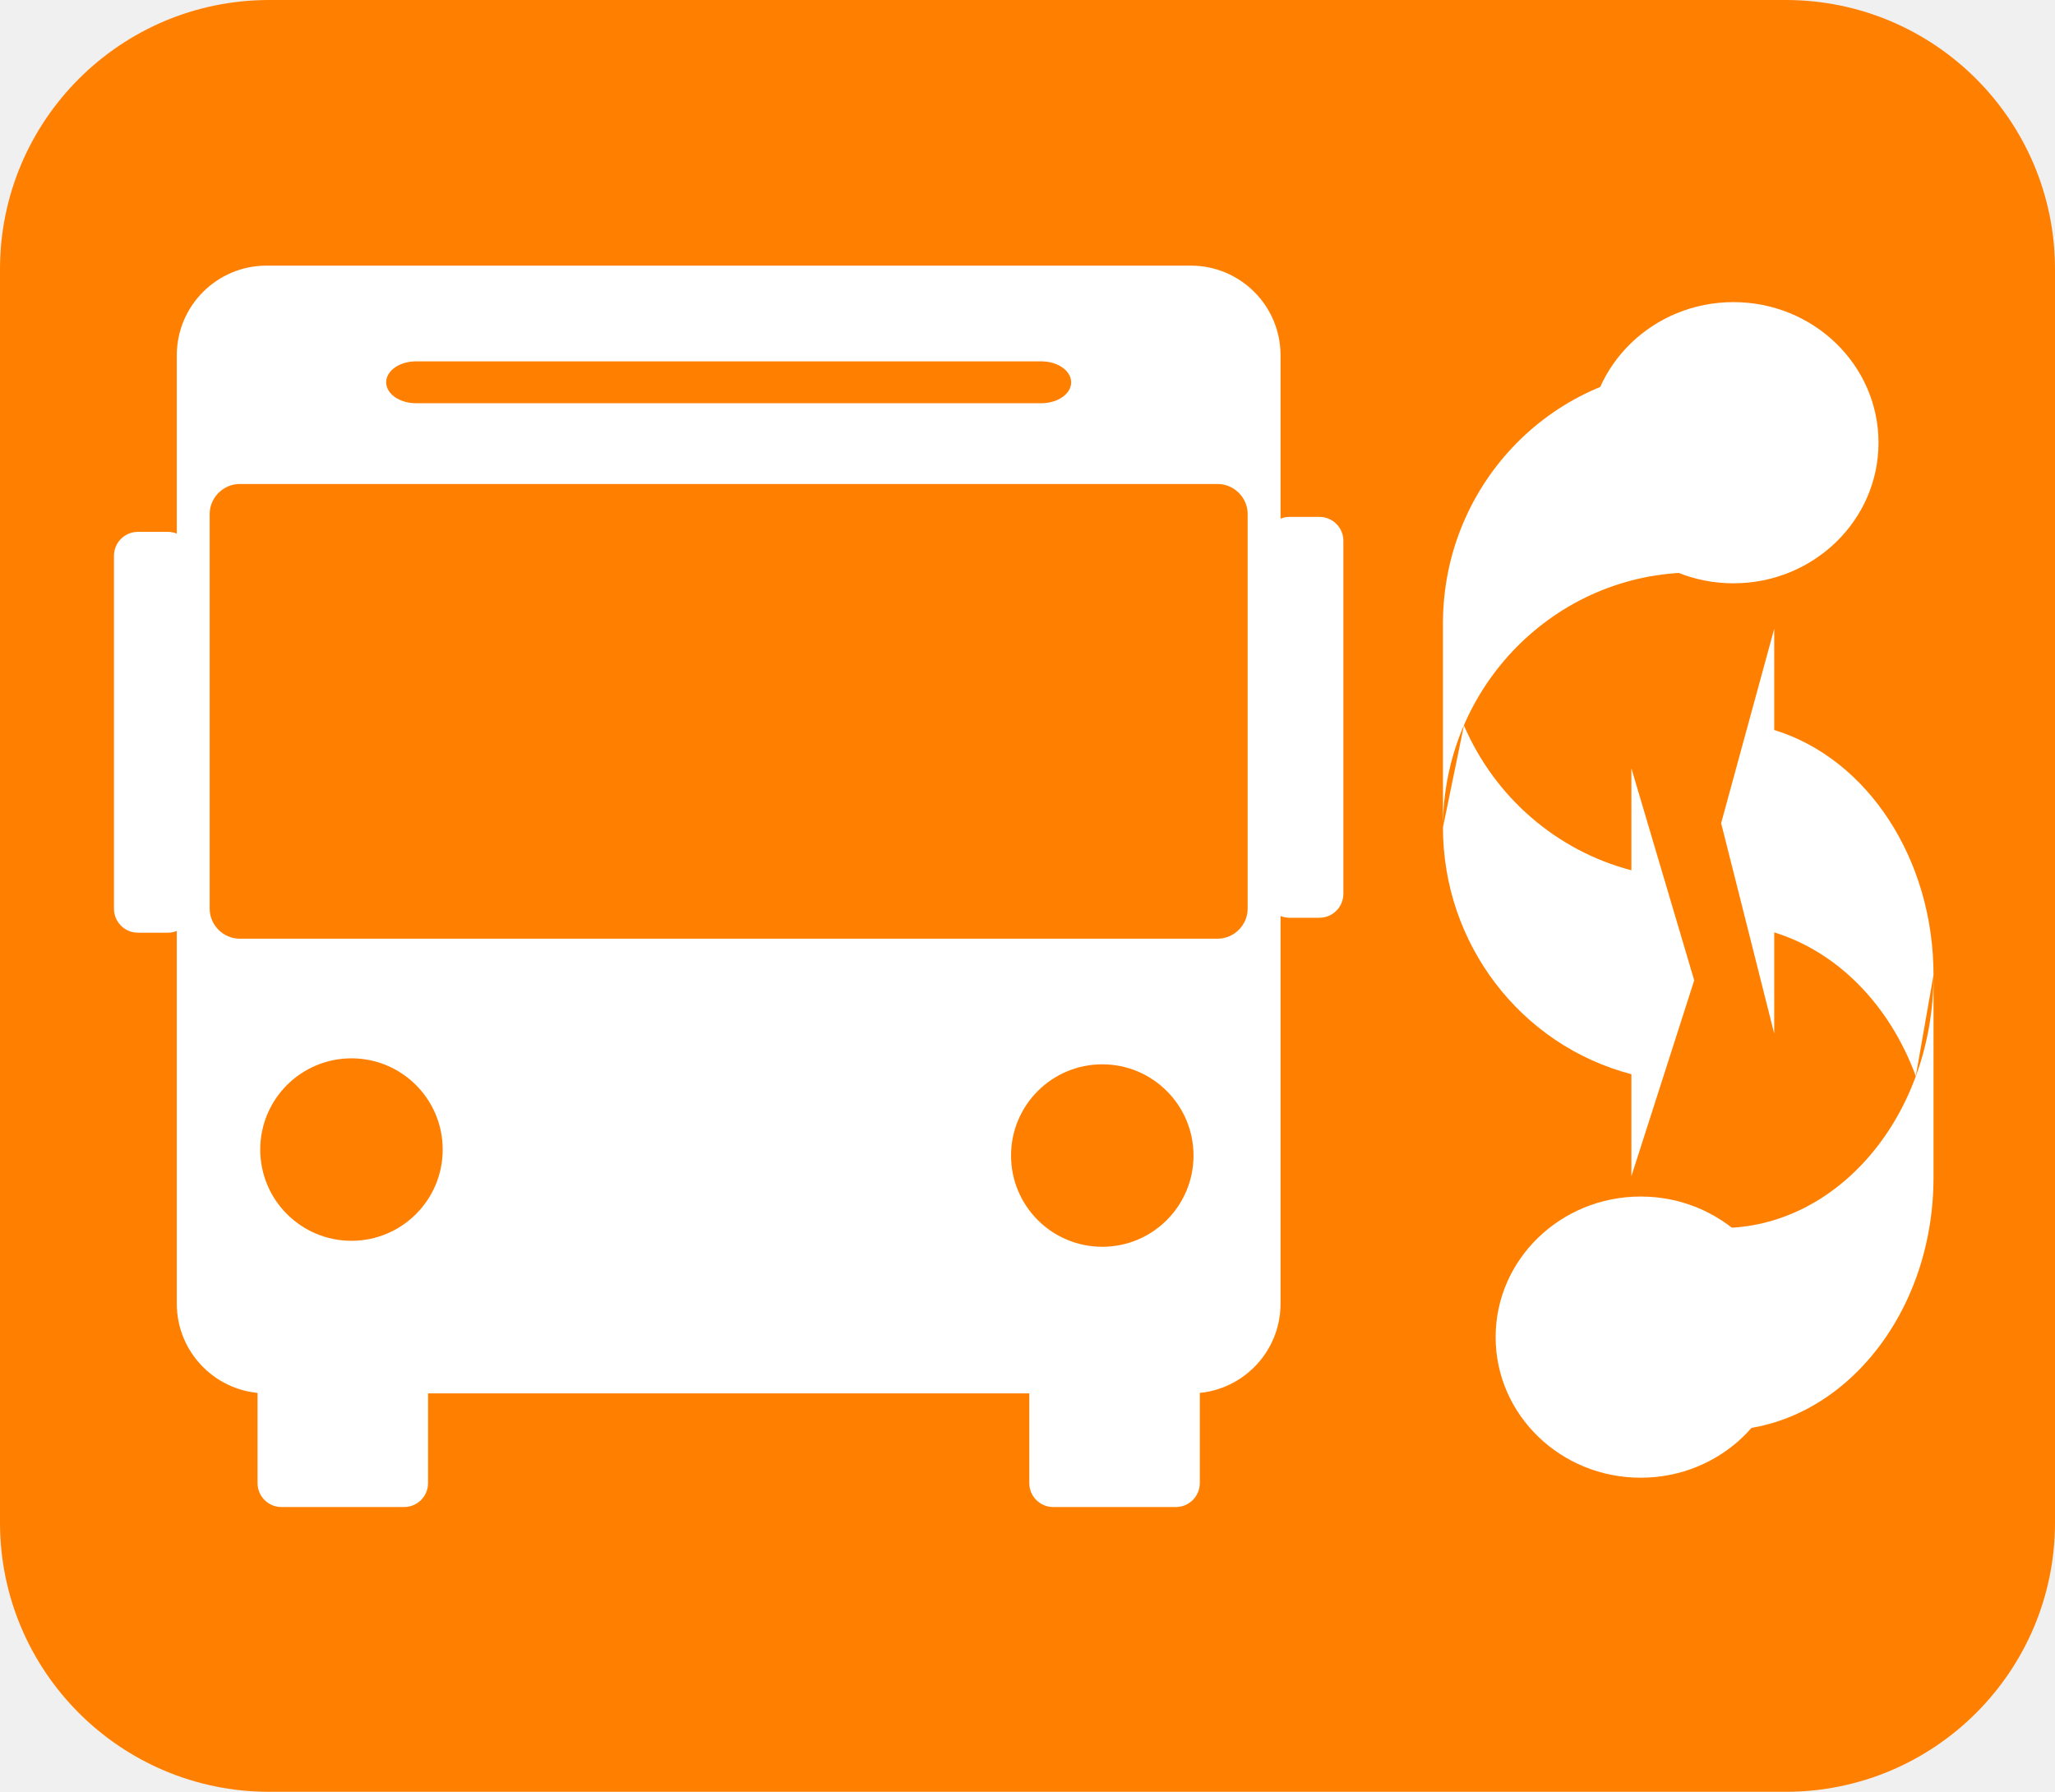
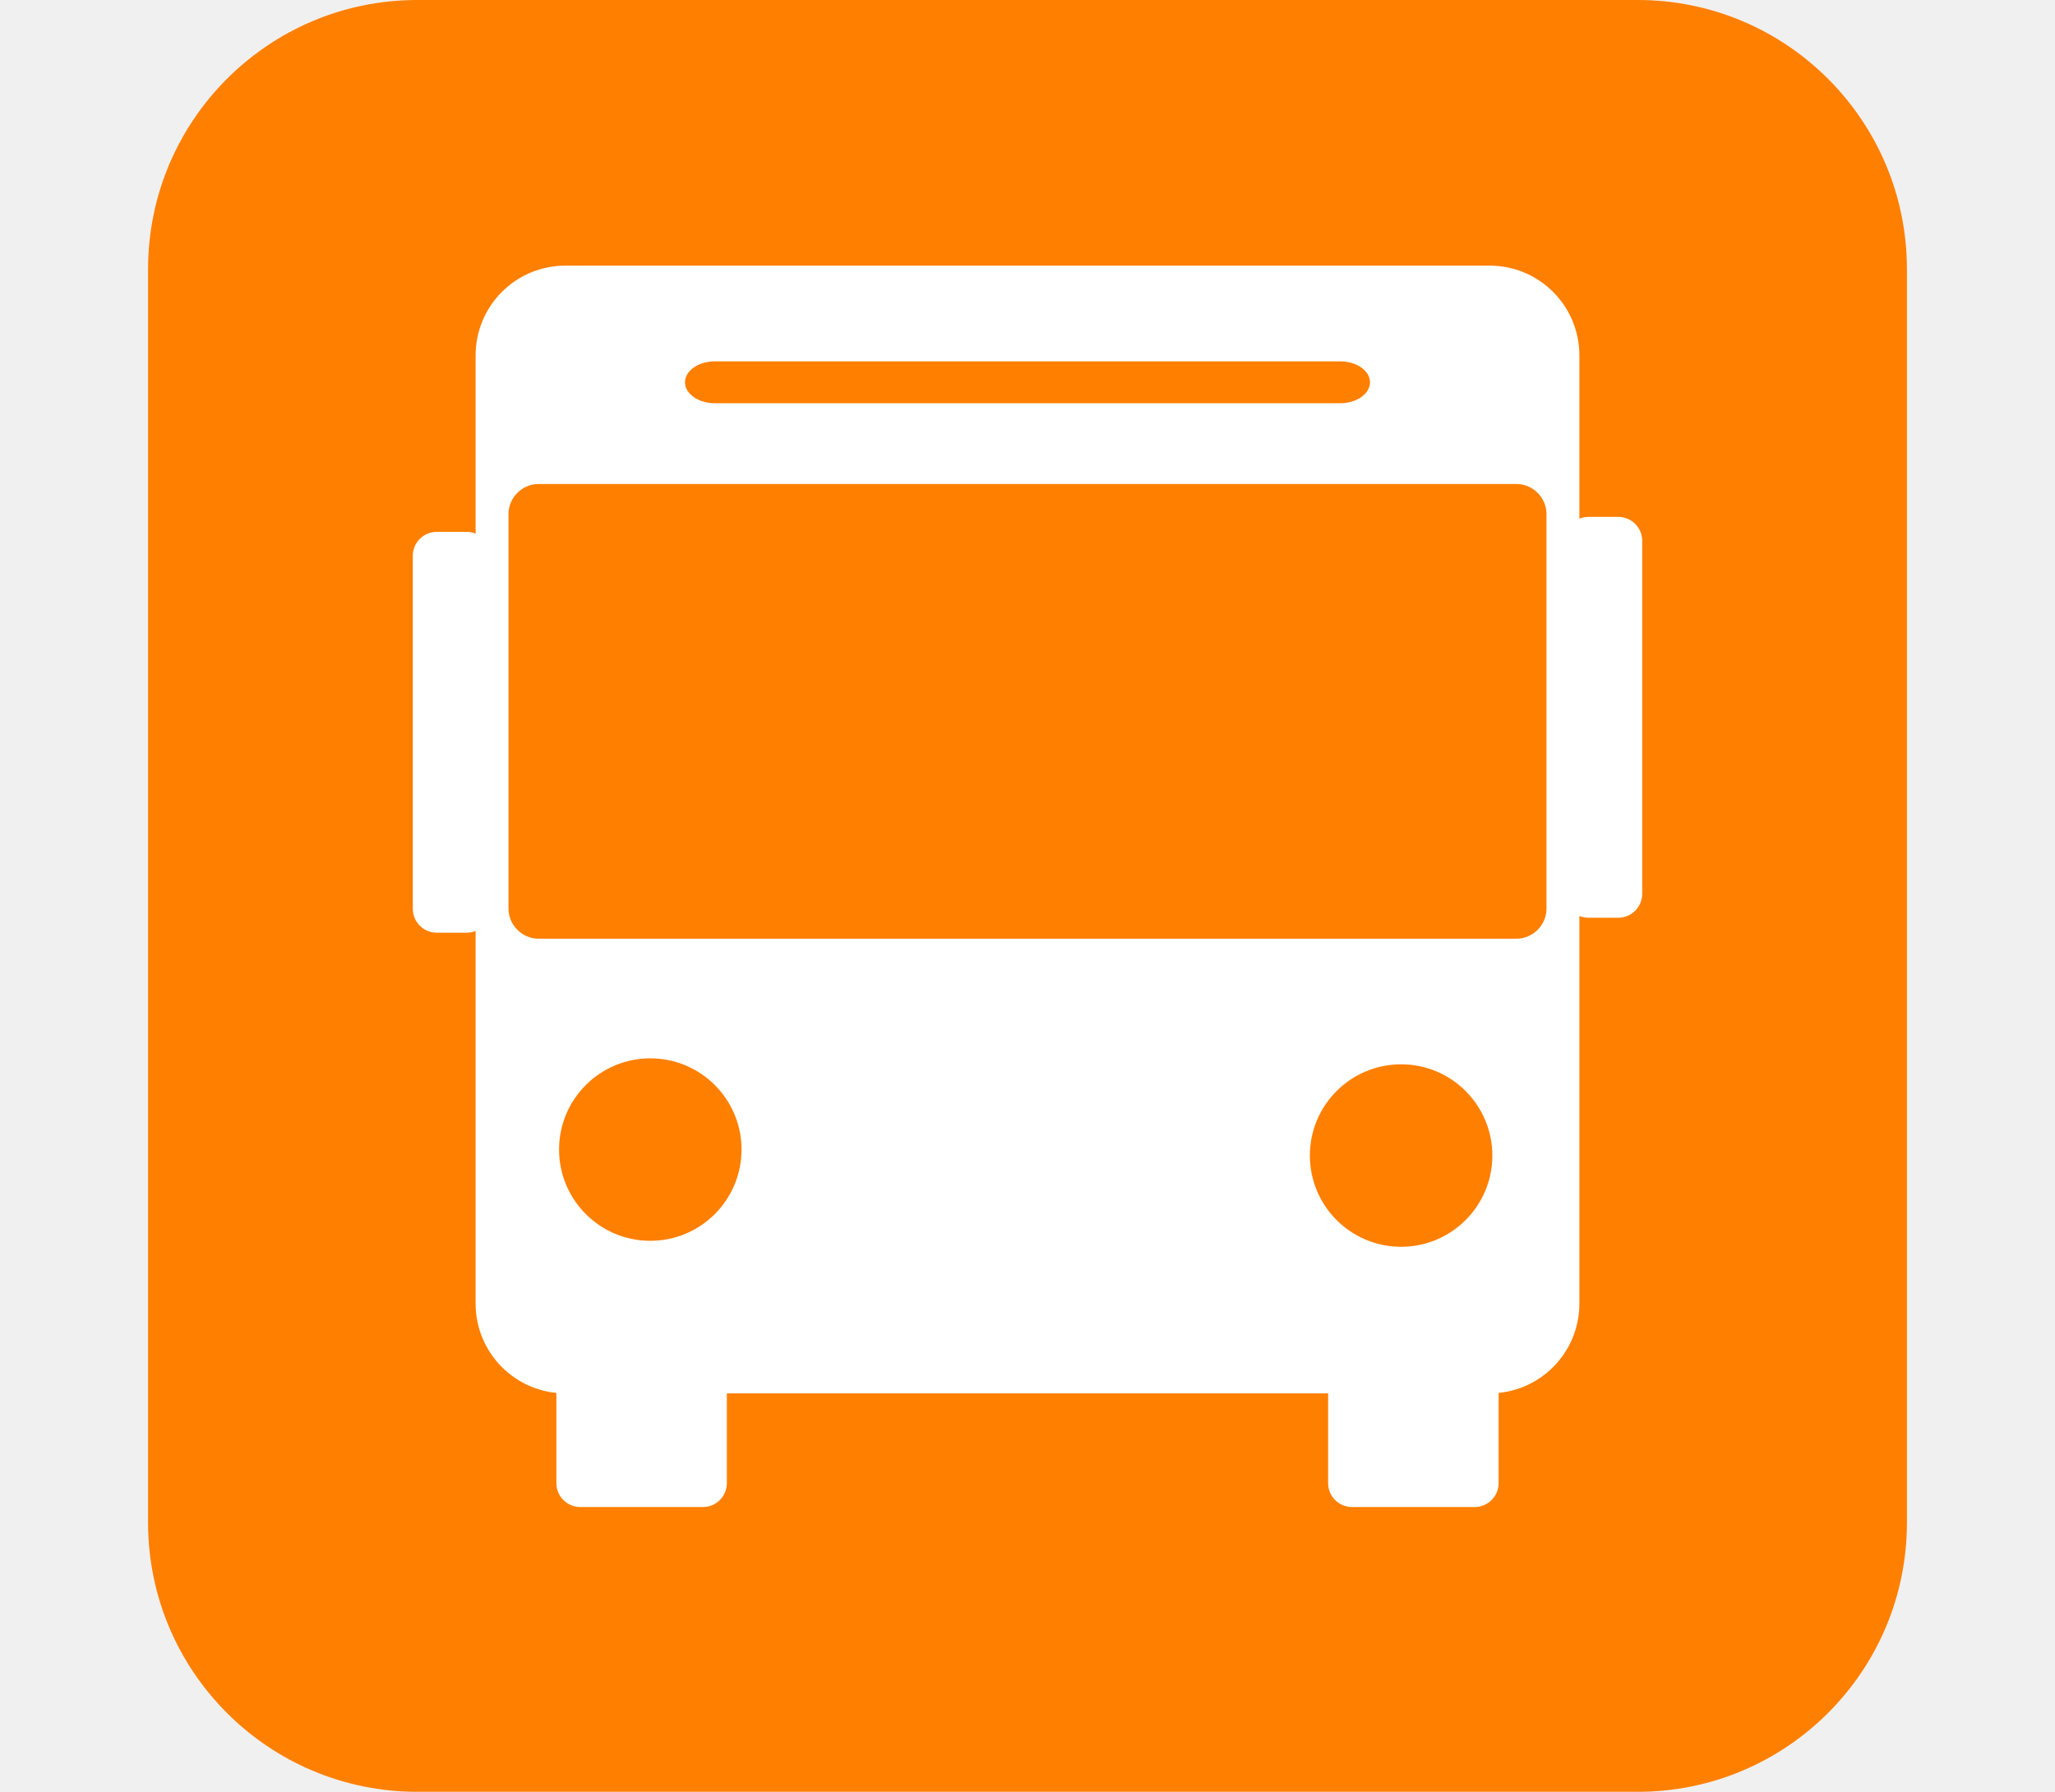
<svg xmlns="http://www.w3.org/2000/svg" width="687" height="599">
  <g>
-     <rect stroke="#444444" rx="90" id="svg_28" height="599" width="687" y="0" x="0" stroke-width="0" fill="#ff7f00" />
-     <rect stroke="#000" stroke-width="0" rx="30" id="svg_2" height="377" width="369" y="88.8" x="59.1" fill="#ffffff" />
-     <path id="svg_3" d="m70.1,171.8c0,-5.434 4.566,-10 10,-10l327,0c5.434,0 10,4.566 10,10l0,132c0,5.434 -4.566,10 -10,10l-327,0c-5.434,0 -10,-4.566 -10,-10l0,-132z" opacity="undefined" stroke-width="0" stroke="#000" fill="#ff7f00" />
-     <ellipse ry="30.5" rx="30.5" id="svg_4" cy="384.3" cx="117.5" stroke-width="0" stroke="#000" fill="#ff7f00" />
-     <ellipse ry="30.5" rx="30.5" id="svg_6" cy="386.3" cx="368.5" stroke-width="0" stroke="#000" fill="#ff7f00" />
-     <rect stroke="#000" stroke-width="0" rx="8" id="svg_7" height="61" width="57" y="442.8" x="86.1" fill="#ffffff" />
-     <rect stroke="#000" stroke-width="0" rx="8" id="svg_8" height="61" width="57" y="442.8" x="344.1" fill="#ffffff" />
-     <rect stroke="#000" stroke-width="0" rx="8" id="svg_9" height="134" width="26" y="177.8" x="38.1" fill="#ffffff" />
-     <rect stroke="#000" stroke-width="0" rx="8" id="svg_10" height="134" width="26" y="172.8" x="423.1" fill="#ffffff" />
-     <rect stroke="#000" stroke-width="0" rx="10" id="svg_11" height="14" width="229" y="120.8" x="129.1" fill="#ff7f00" />
-     <ellipse stroke="#000" ry="47" rx="48.5" id="svg_12" cy="148" cx="579.5" stroke-width="0" fill="#ffffff" />
-     <path stroke="#000" id="svg_14" d="m548.5,494c-26.796,0 -48.5,-21.033 -48.5,-47c0,-25.967 21.704,-47 48.5,-47c26.796,0 48.5,21.033 48.5,47c0,25.967 -21.704,47 -48.5,47z" opacity="undefined" stroke-width="0" fill="#ffffff" />
-     <path stroke="#000" id="svg_22" d="m646.388,325.939c0,46.717 -31.788,84.589 -71,84.589l0,67.672l0,0c39.212,0 71,-37.872 71,-84.589l0,-67.672c0,-38.573 -21.902,-72.26 -53.25,-81.903l0,-33.836l-17.75,64.985l17.75,70.358l0,-33.836l0,0c21.138,6.502 38.59,24.229 47.323,48.068" stroke-width="0" fill="#ffffff" />
-     <path stroke="#000" id="svg_25" d="m482.388,276.597c0,-47.066 37.608,-85.221 84,-85.221l0,-68.177l0,0c-46.392,0 -84,38.155 -84,85.221l0,68.177c0,38.86 25.912,72.799 63,82.515l0,34.088l21,-65.47l-21,-70.883l0,34.088l0,0c-25.008,-6.551 -45.656,-24.41 -55.987,-48.426" stroke-width="0" fill="#ffffff" />
+     <rect stroke="#444444" rx="90" id="svg_28" height="599" width="588" y="0" x="49.5" stroke-width="0" fill="#ff7f00" />
+     <g id="svg_29">
+       <rect stroke="#000" stroke-width="0" rx="30" id="svg_2" height="377" width="369" y="88.8" x="159" fill="#ffffff" />
+       <path stroke="#000" id="svg_3" d="m170,171.8c0,-5.434 4.566,-10 10,-10l327,0c5.434,0 10,4.566 10,10l0,132c0,5.434 -4.566,10 -10,10l-327,0c-5.434,0 -10,-4.566 -10,-10l0,-132z" opacity="undefined" stroke-width="0" fill="#ff7f00" />
+       <ellipse ry="30.5" rx="30.5" id="svg_4" cy="384.3" cx="217.4" stroke-width="0" stroke="#000" fill="#ff7f00" />
+       <ellipse ry="30.5" rx="30.5" id="svg_6" cy="386.3" cx="468.4" stroke-width="0" stroke="#000" fill="#ff7f00" />
+       <rect stroke="#000" stroke-width="0" rx="8" id="svg_7" height="61" width="57" y="442.8" x="186" fill="#ffffff" />
+       <rect stroke="#000" stroke-width="0" rx="8" id="svg_8" height="61" width="57" y="442.8" x="444" fill="#ffffff" />
+       <rect stroke="#000" stroke-width="0" rx="8" id="svg_9" height="134" width="26" y="177.8" x="138" fill="#ffffff" />
+       <rect stroke="#000" stroke-width="0" rx="8" id="svg_10" height="134" width="26" y="172.8" x="523" fill="#ffffff" />
+       <rect stroke="#000" stroke-width="0" rx="10" id="svg_11" height="14" width="229" y="120.8" x="229" fill="#ff7f00" />
+     </g>
  </g>
</svg>
